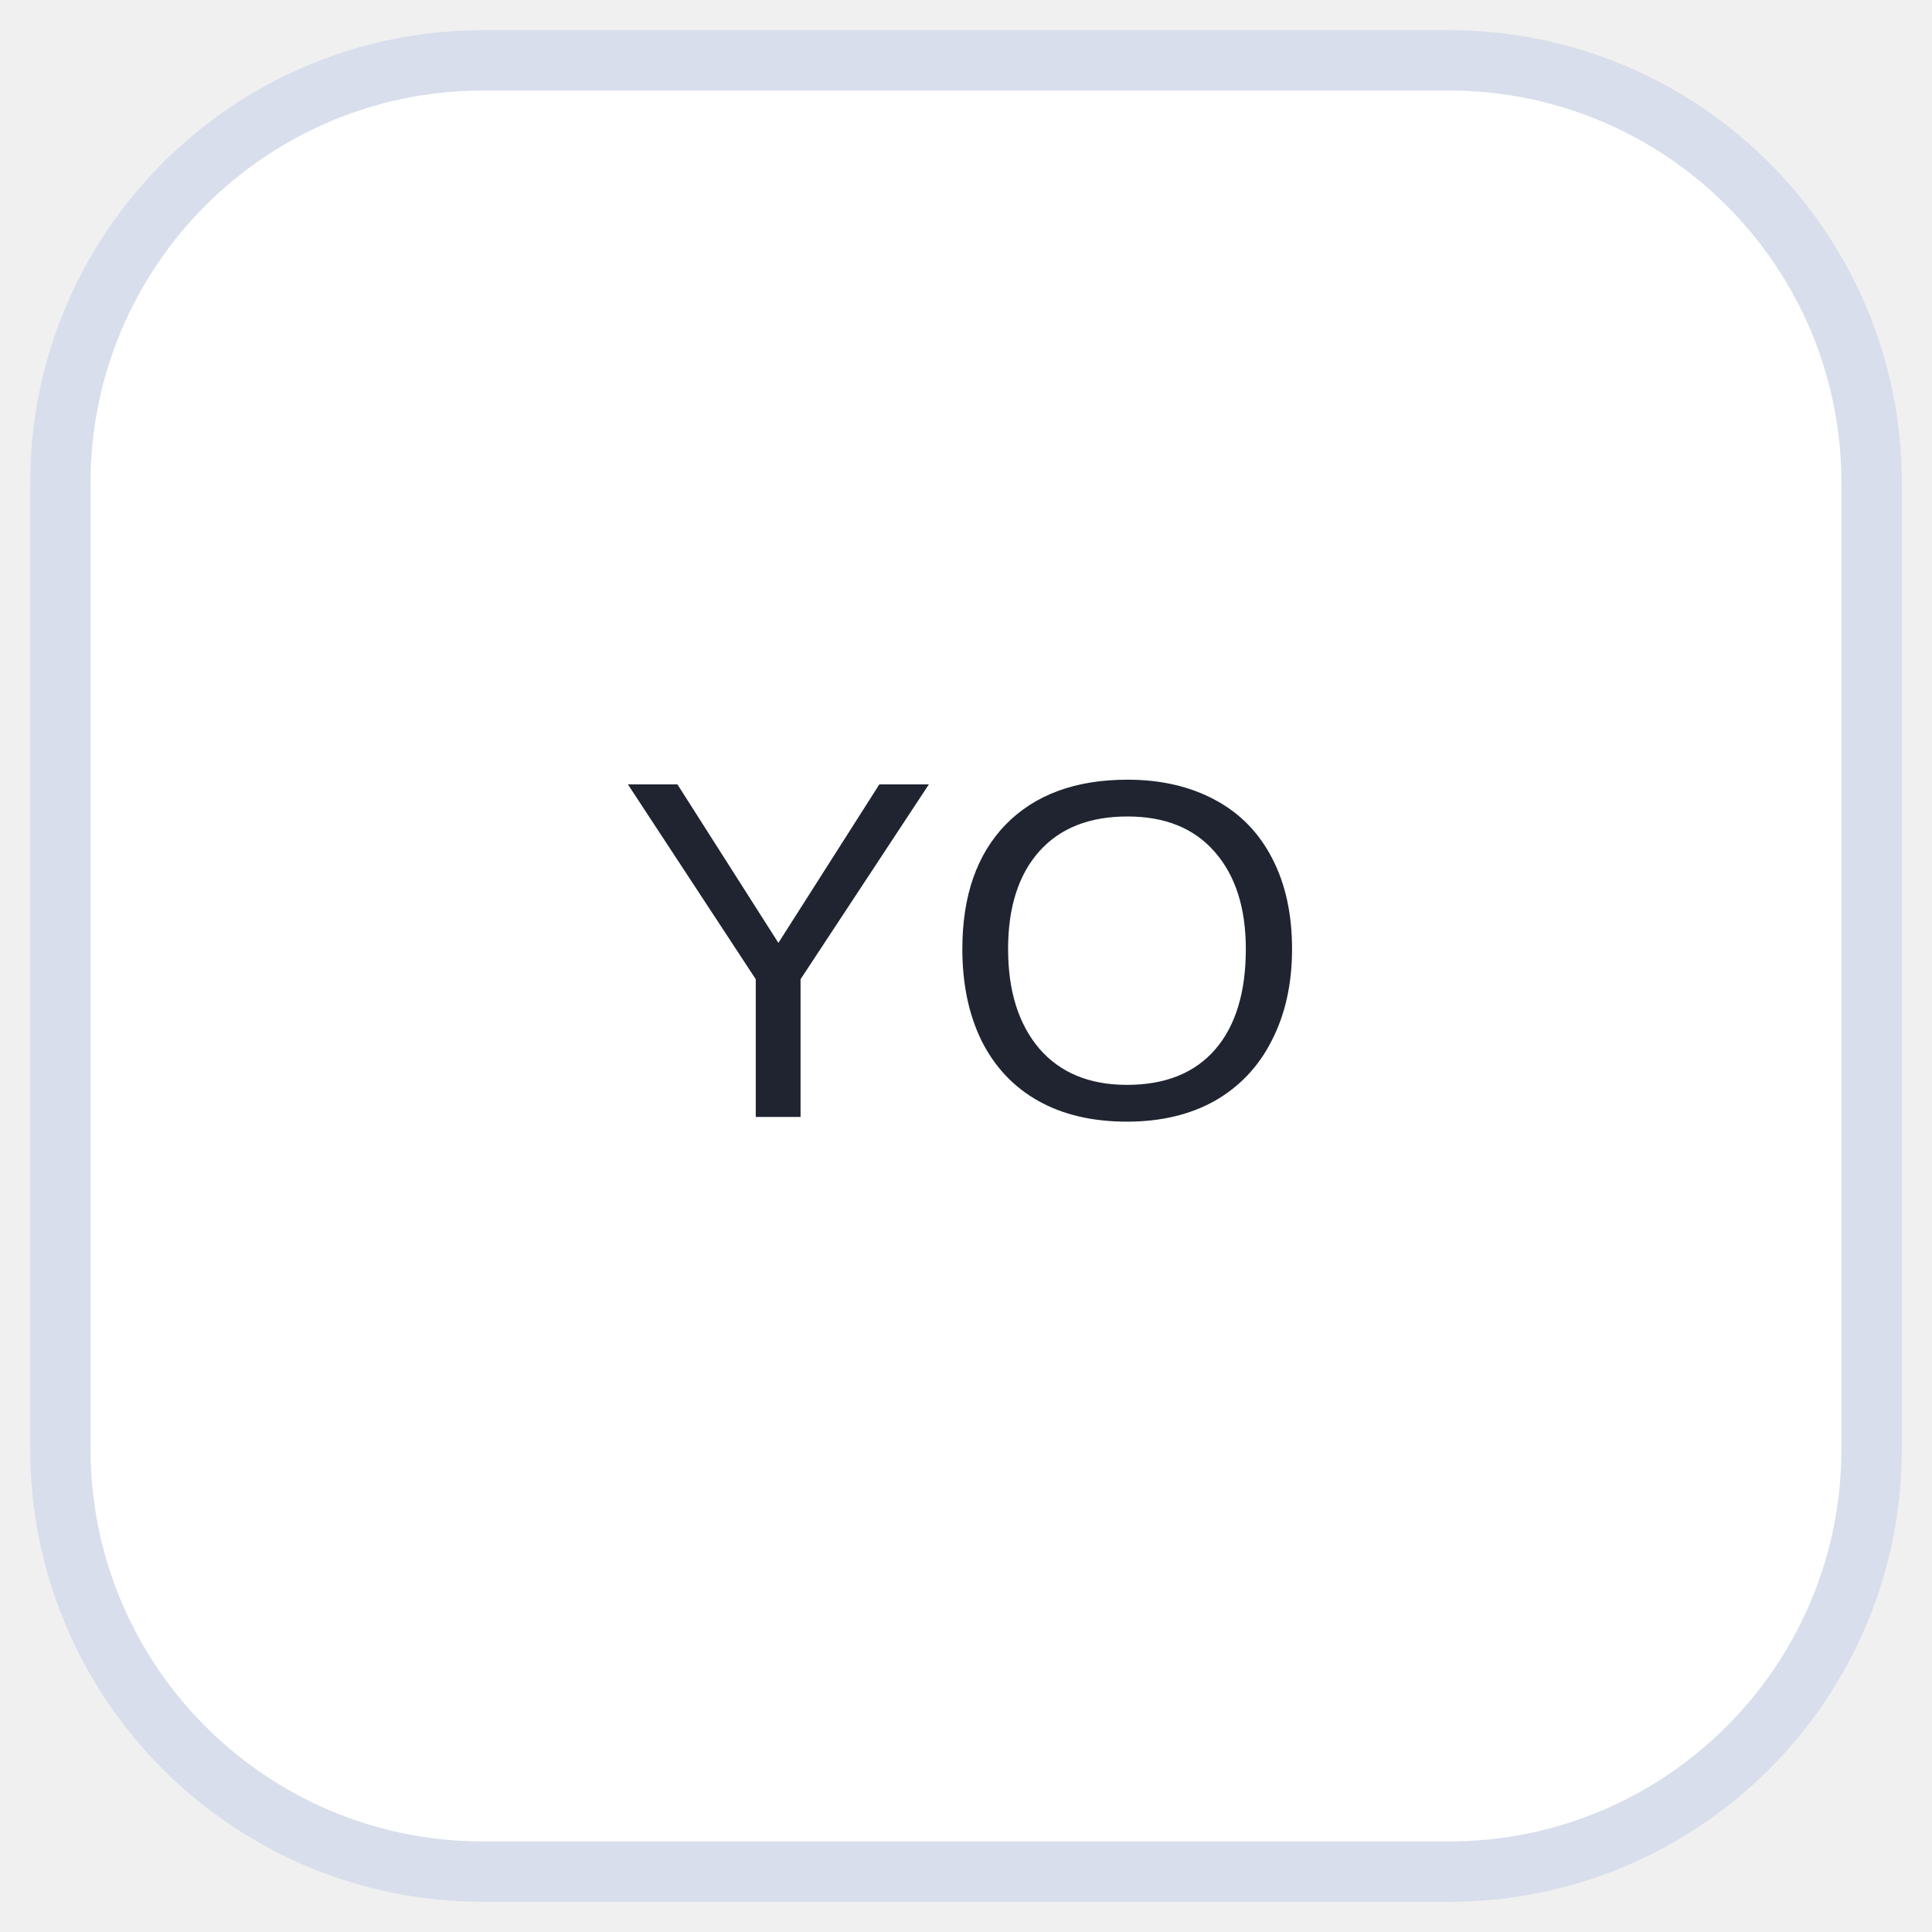
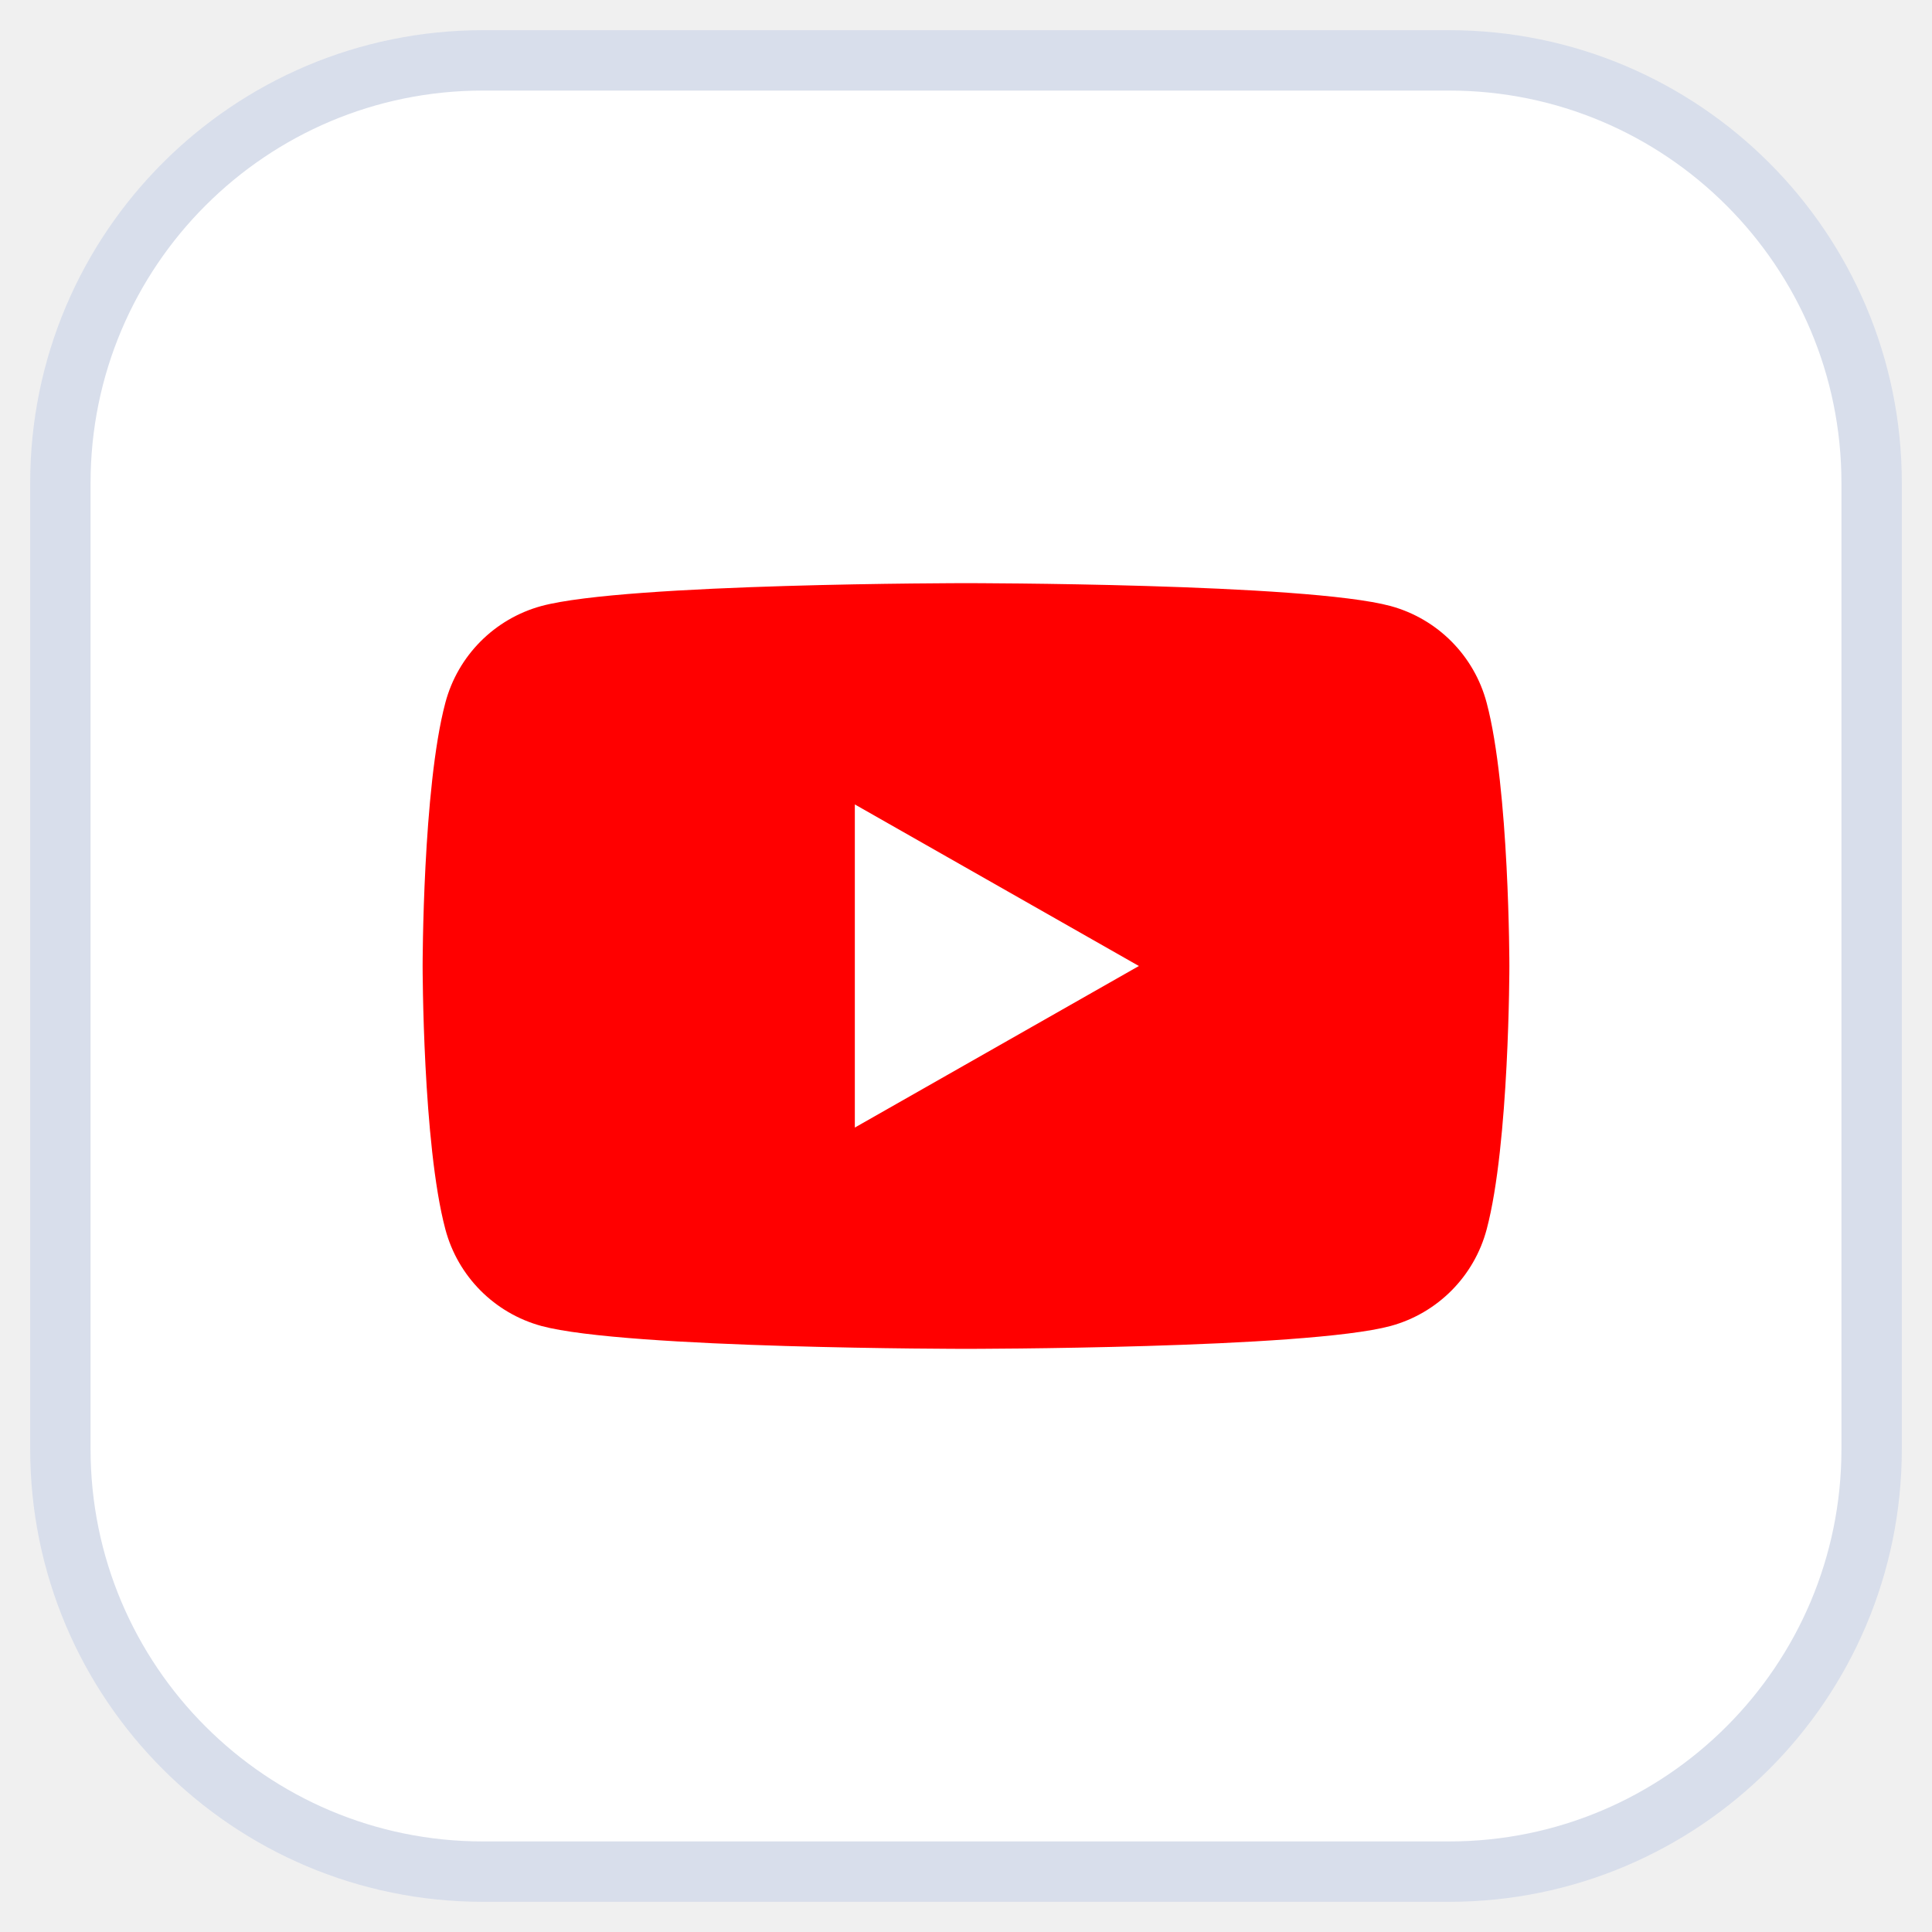
<svg xmlns="http://www.w3.org/2000/svg" viewBox="0 0 64 64">
  <rect x="2" y="2" width="60" height="60" rx="14" fill="#ffffff" stroke="#d8deeb" stroke-width="2" />
-   <text x="32" y="37" text-anchor="middle" fill="#1f2430" font-size="16" font-family="Arial, sans-serif">YO</text>
+   <g transform="translate(14, 14) scale(1.5)">
+     <path d="M23.498 6.186a3.016 3.016 0 0 0-2.122-2.136C19.505 3.545 12 3.545 12 3.545s-7.505 0-9.377.505A3.017 3.017 0 0 0 .502 6.186C0 8.07 0 12 0 12s0 3.93.502 5.814a3.016 3.016 0 0 0 2.122 2.136c1.871.505 9.376.505 9.376.505s7.505 0 9.377-.505a3.015 3.015 0 0 0 2.122-2.136C24 15.93 24 12 24 12s0-3.93-.502-5.814zM9.545 15.568V8.432L15.818 12l-6.273 3.568z" fill="#FF0000" />
+   </g>
</svg>
